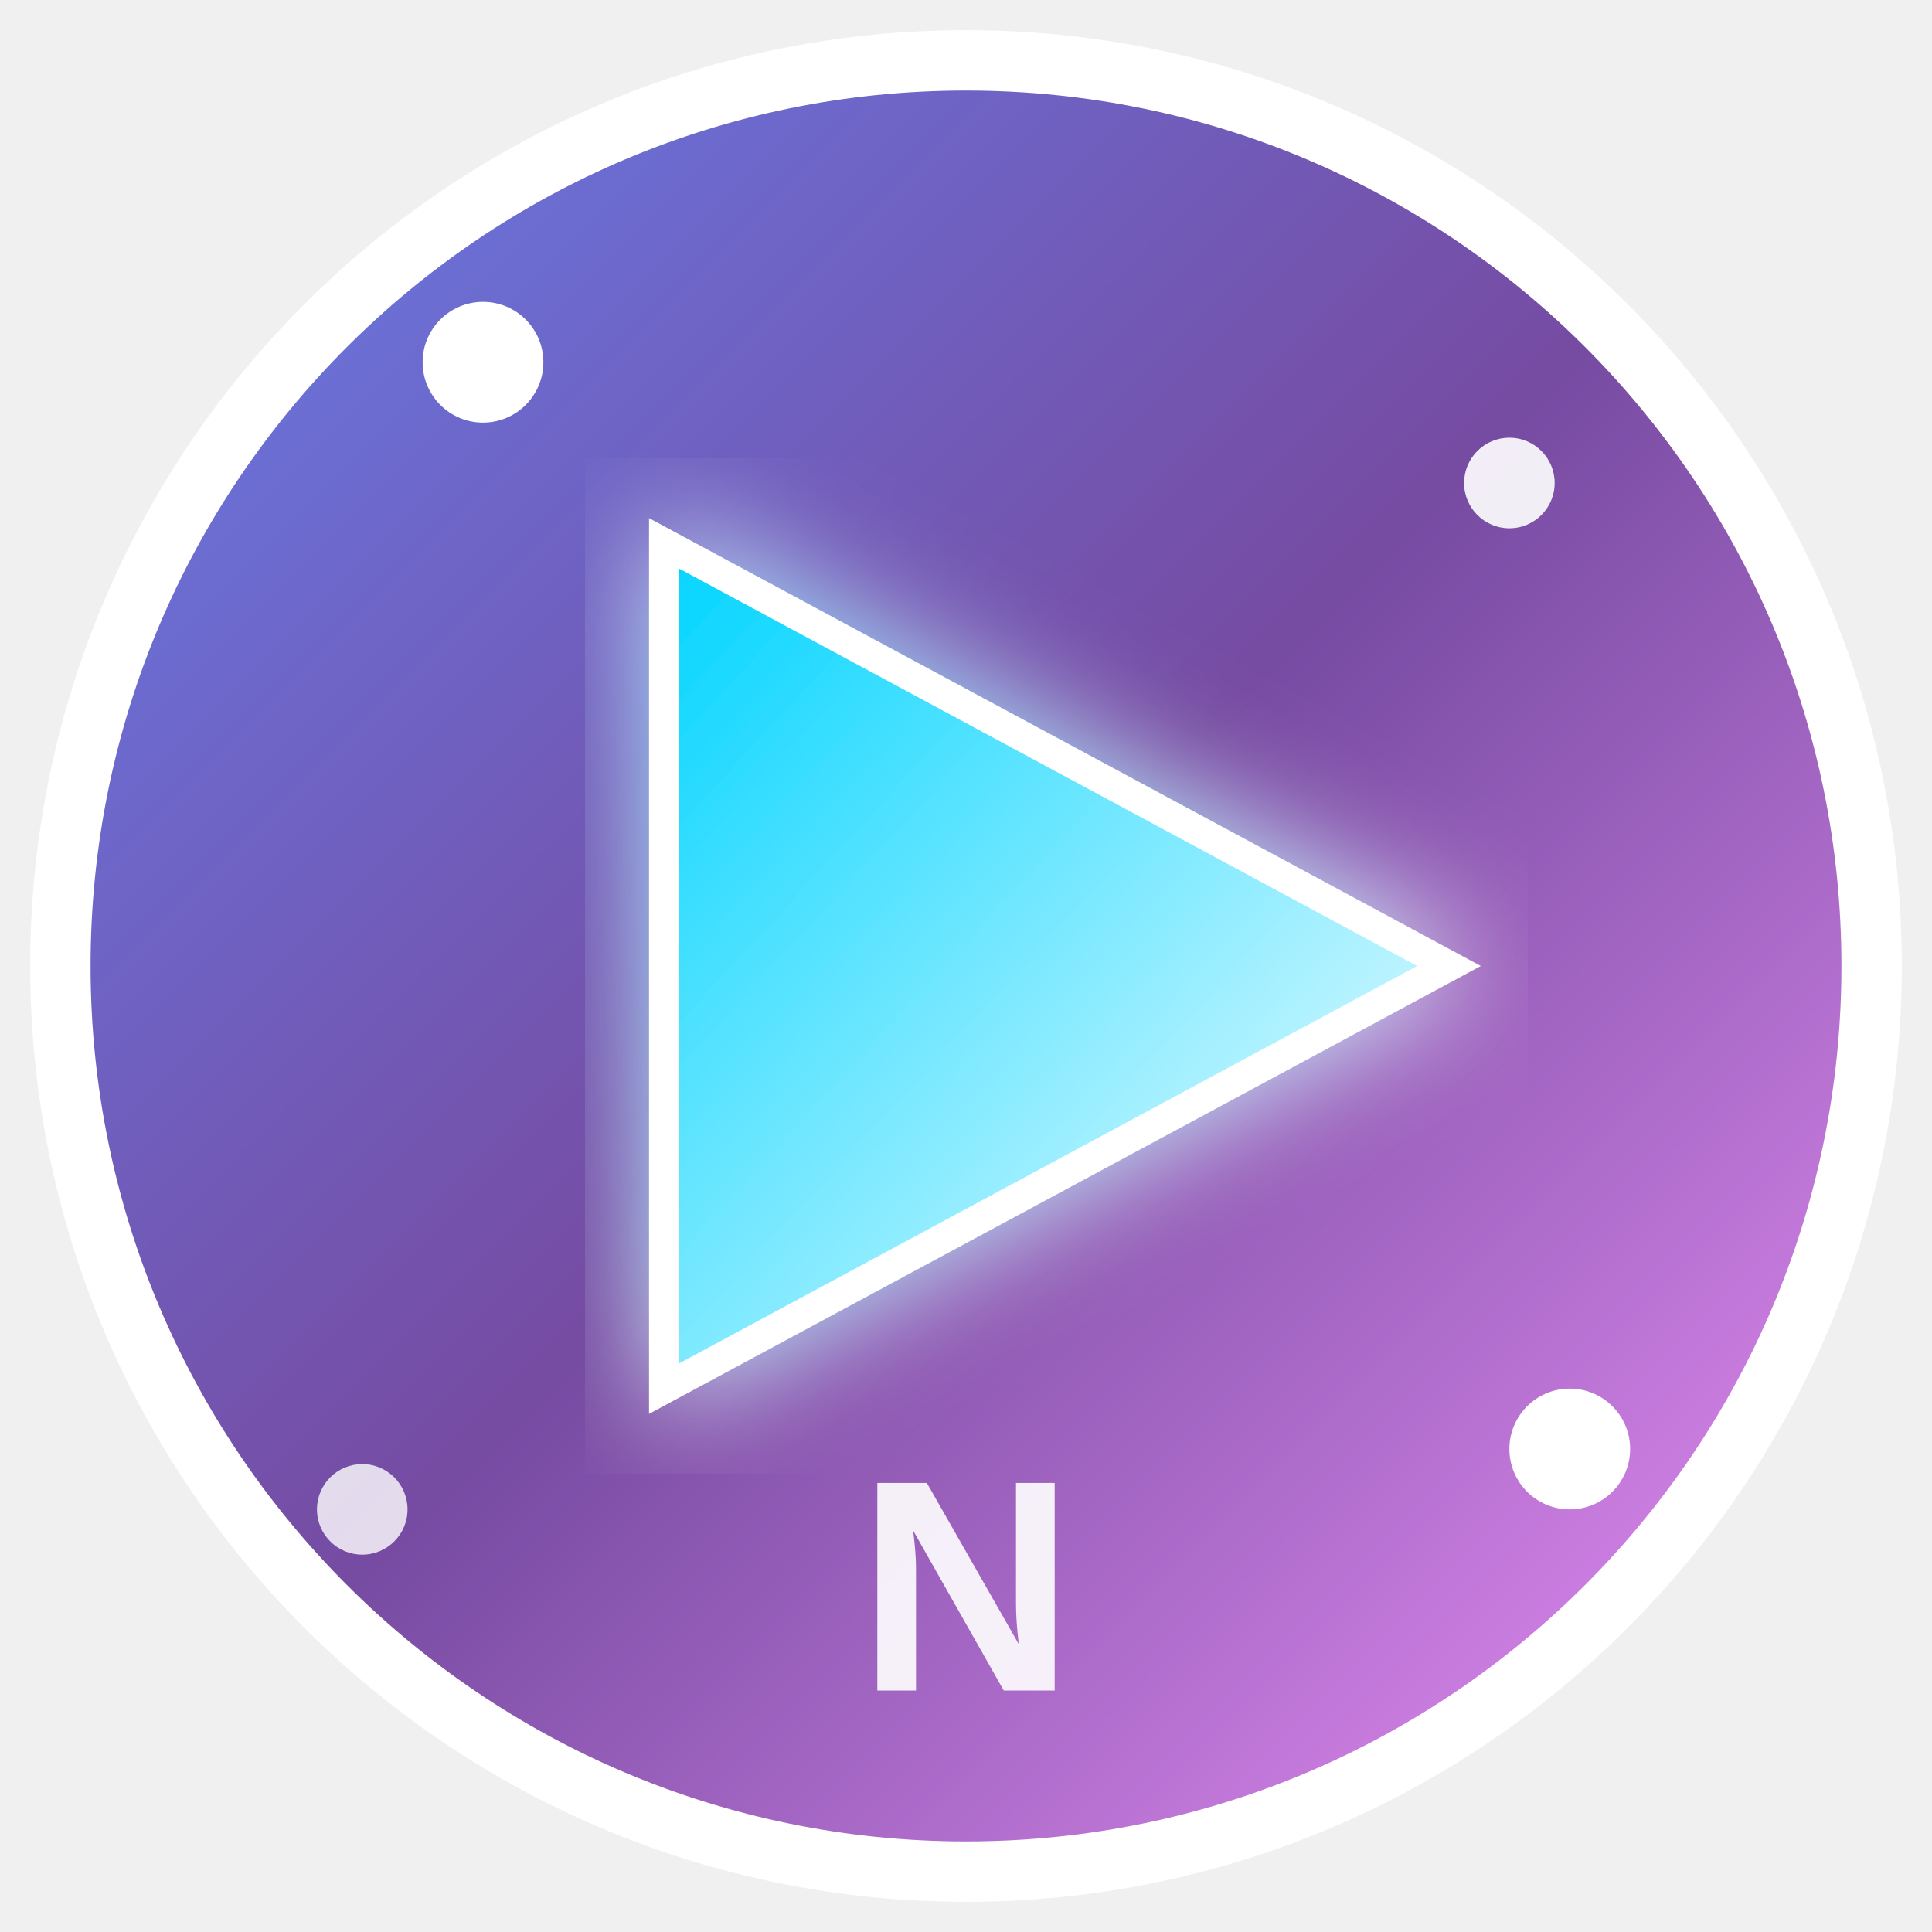
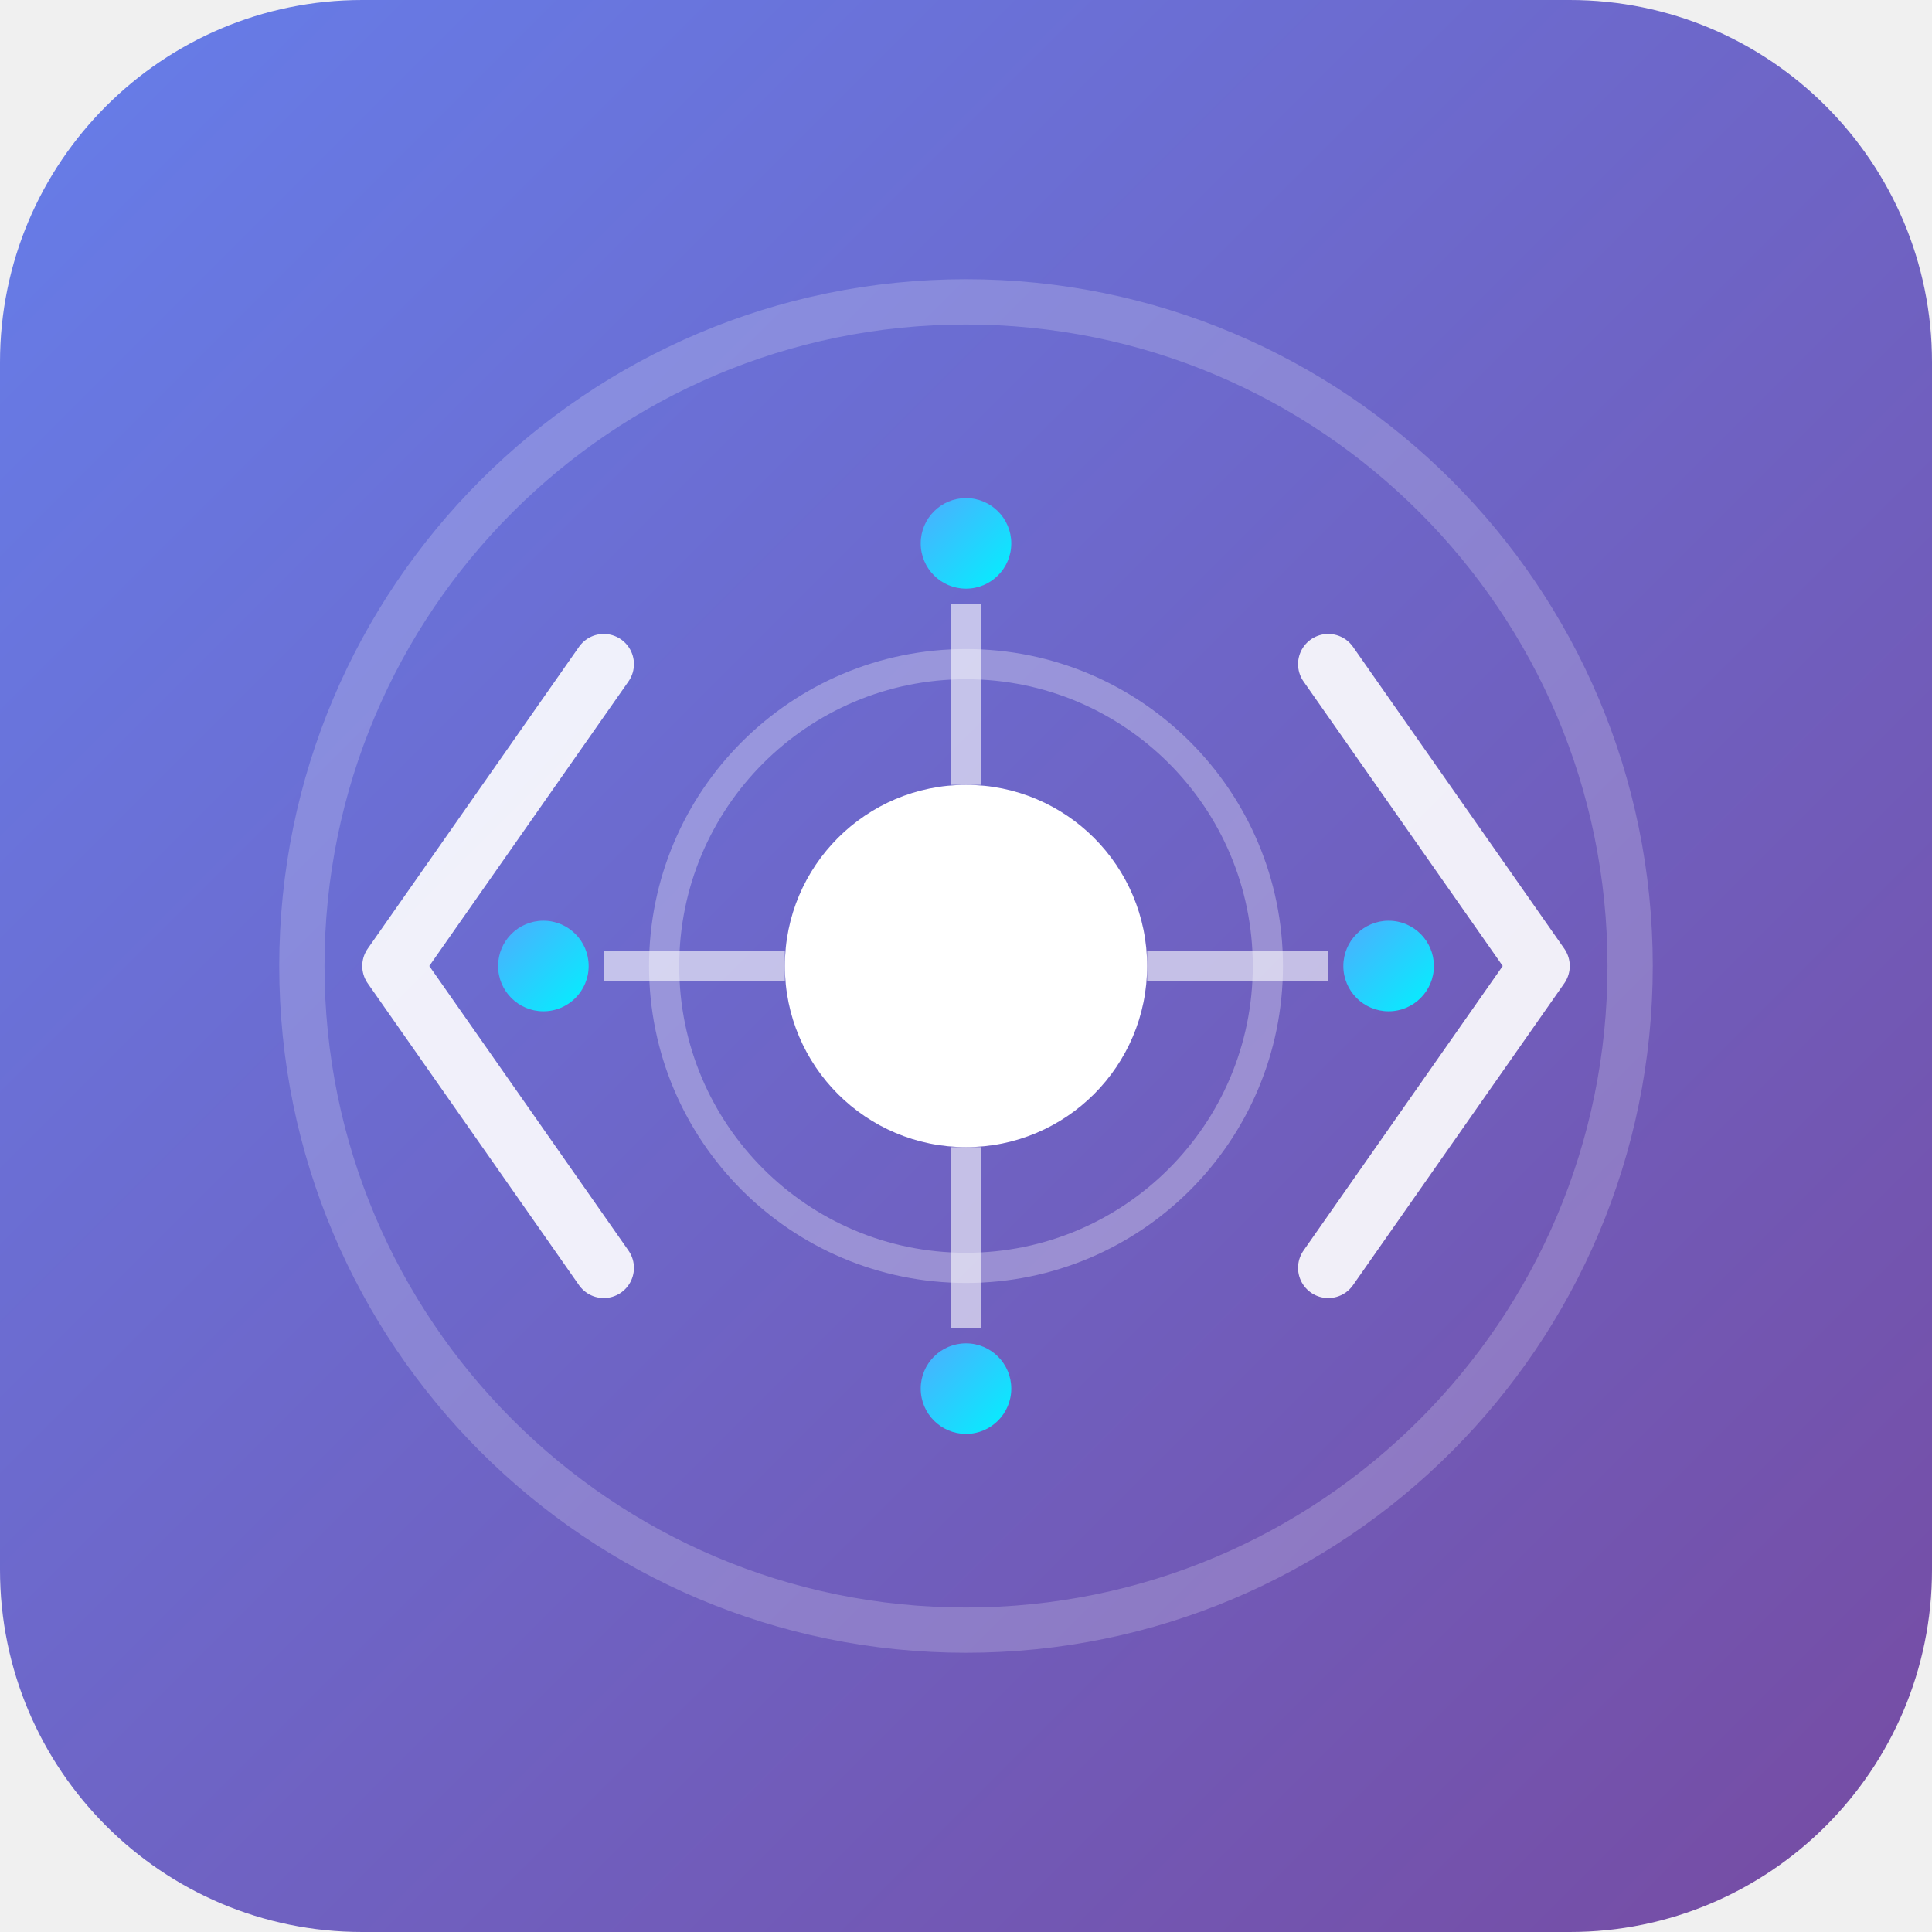
<svg xmlns="http://www.w3.org/2000/svg" viewBox="0 0 64 64" width="64" height="64">
  <defs>
-     <linearGradient id="nebulaBg" x1="0%" y1="0%" x2="100%" y2="100%">
+     <linearGradient id="grad1" x1="0%" y1="0%" x2="100%" y2="100%">
      <stop offset="0%" style="stop-color:#667eea;stop-opacity:1" />
-       <stop offset="50%" style="stop-color:#764ba2;stop-opacity:1" />
-       <stop offset="100%" style="stop-color:#f093fb;stop-opacity:1" />
+       <stop offset="100%" style="stop-color:#764ba2;stop-opacity:1" />
    </linearGradient>
-     <linearGradient id="mediaGlow" x1="0%" y1="0%" x2="100%" y2="100%">
-       <stop offset="0%" style="stop-color:#00d4ff;stop-opacity:1" />
-       <stop offset="100%" style="stop-color:#ffffff;stop-opacity:1" />
+     <linearGradient id="grad2" x1="0%" y1="0%" x2="100%" y2="100%">
+       <stop offset="0%" style="stop-color:#4facfe;stop-opacity:1" />
+       <stop offset="100%" style="stop-color:#00f2fe;stop-opacity:1" />
    </linearGradient>
-     <filter id="glow">
-       <feGaussianBlur stdDeviation="2" result="coloredBlur" />
-       <feMerge>
-         <feMergeNode in="coloredBlur" />
-         <feMergeNode in="SourceGraphic" />
-       </feMerge>
-     </filter>
  </defs>
-   <circle cx="32" cy="32" r="30" fill="url(#nebulaBg)" stroke="#ffffff" stroke-width="2" />
-   <polygon points="22,18 22,46 48,32" fill="url(#mediaGlow)" filter="url(#glow)" stroke="#ffffff" stroke-width="1" />
-   <circle cx="16" cy="12" r="2" fill="#ffffff" opacity="1" />
-   <circle cx="50" cy="16" r="1.5" fill="#ffffff" opacity="0.9" />
-   <circle cx="12" cy="50" r="1.5" fill="#ffffff" opacity="0.8" />
-   <circle cx="52" cy="48" r="2" fill="#ffffff" opacity="1" />
-   <text x="32" y="56" font-family="Arial, sans-serif" font-size="10" font-weight="bold" text-anchor="middle" fill="#ffffff" opacity="0.9">N</text>
+   <rect width="64" height="64" rx="12" fill="url(#grad1)" />
+   <path d="M 20 22 L 13 32 L 20 42" stroke="white" stroke-width="2" stroke-linecap="round" stroke-linejoin="round" fill="none" opacity="0.9" />
+   <path d="M 44 22 L 51 32 L 44 42" stroke="white" stroke-width="2" stroke-linecap="round" stroke-linejoin="round" fill="none" opacity="0.9" />
+   <circle cx="32" cy="32" r="6" fill="white" />
+   <circle cx="32" cy="18" r="1.5" fill="url(#grad2)" />
+   <circle cx="46" cy="32" r="1.5" fill="url(#grad2)" />
+   <circle cx="32" cy="46" r="1.5" fill="url(#grad2)" />
+   <circle cx="18" cy="32" r="1.5" fill="url(#grad2)" />
+   <line x1="32" y1="26" x2="32" y2="20" stroke="white" stroke-width="1" opacity="0.6" />
+   <line x1="38" y1="32" x2="44" y2="32" stroke="white" stroke-width="1" opacity="0.6" />
+   <line x1="32" y1="38" x2="32" y2="44" stroke="white" stroke-width="1" opacity="0.6" />
+   <line x1="26" y1="32" x2="20" y2="32" stroke="white" stroke-width="1" opacity="0.6" />
+   <circle cx="32" cy="32" r="10" fill="none" stroke="white" stroke-width="1" opacity="0.3" />
+   <circle cx="32" cy="32" r="22" fill="none" stroke="white" stroke-width="1.5" opacity="0.2" />
</svg>
